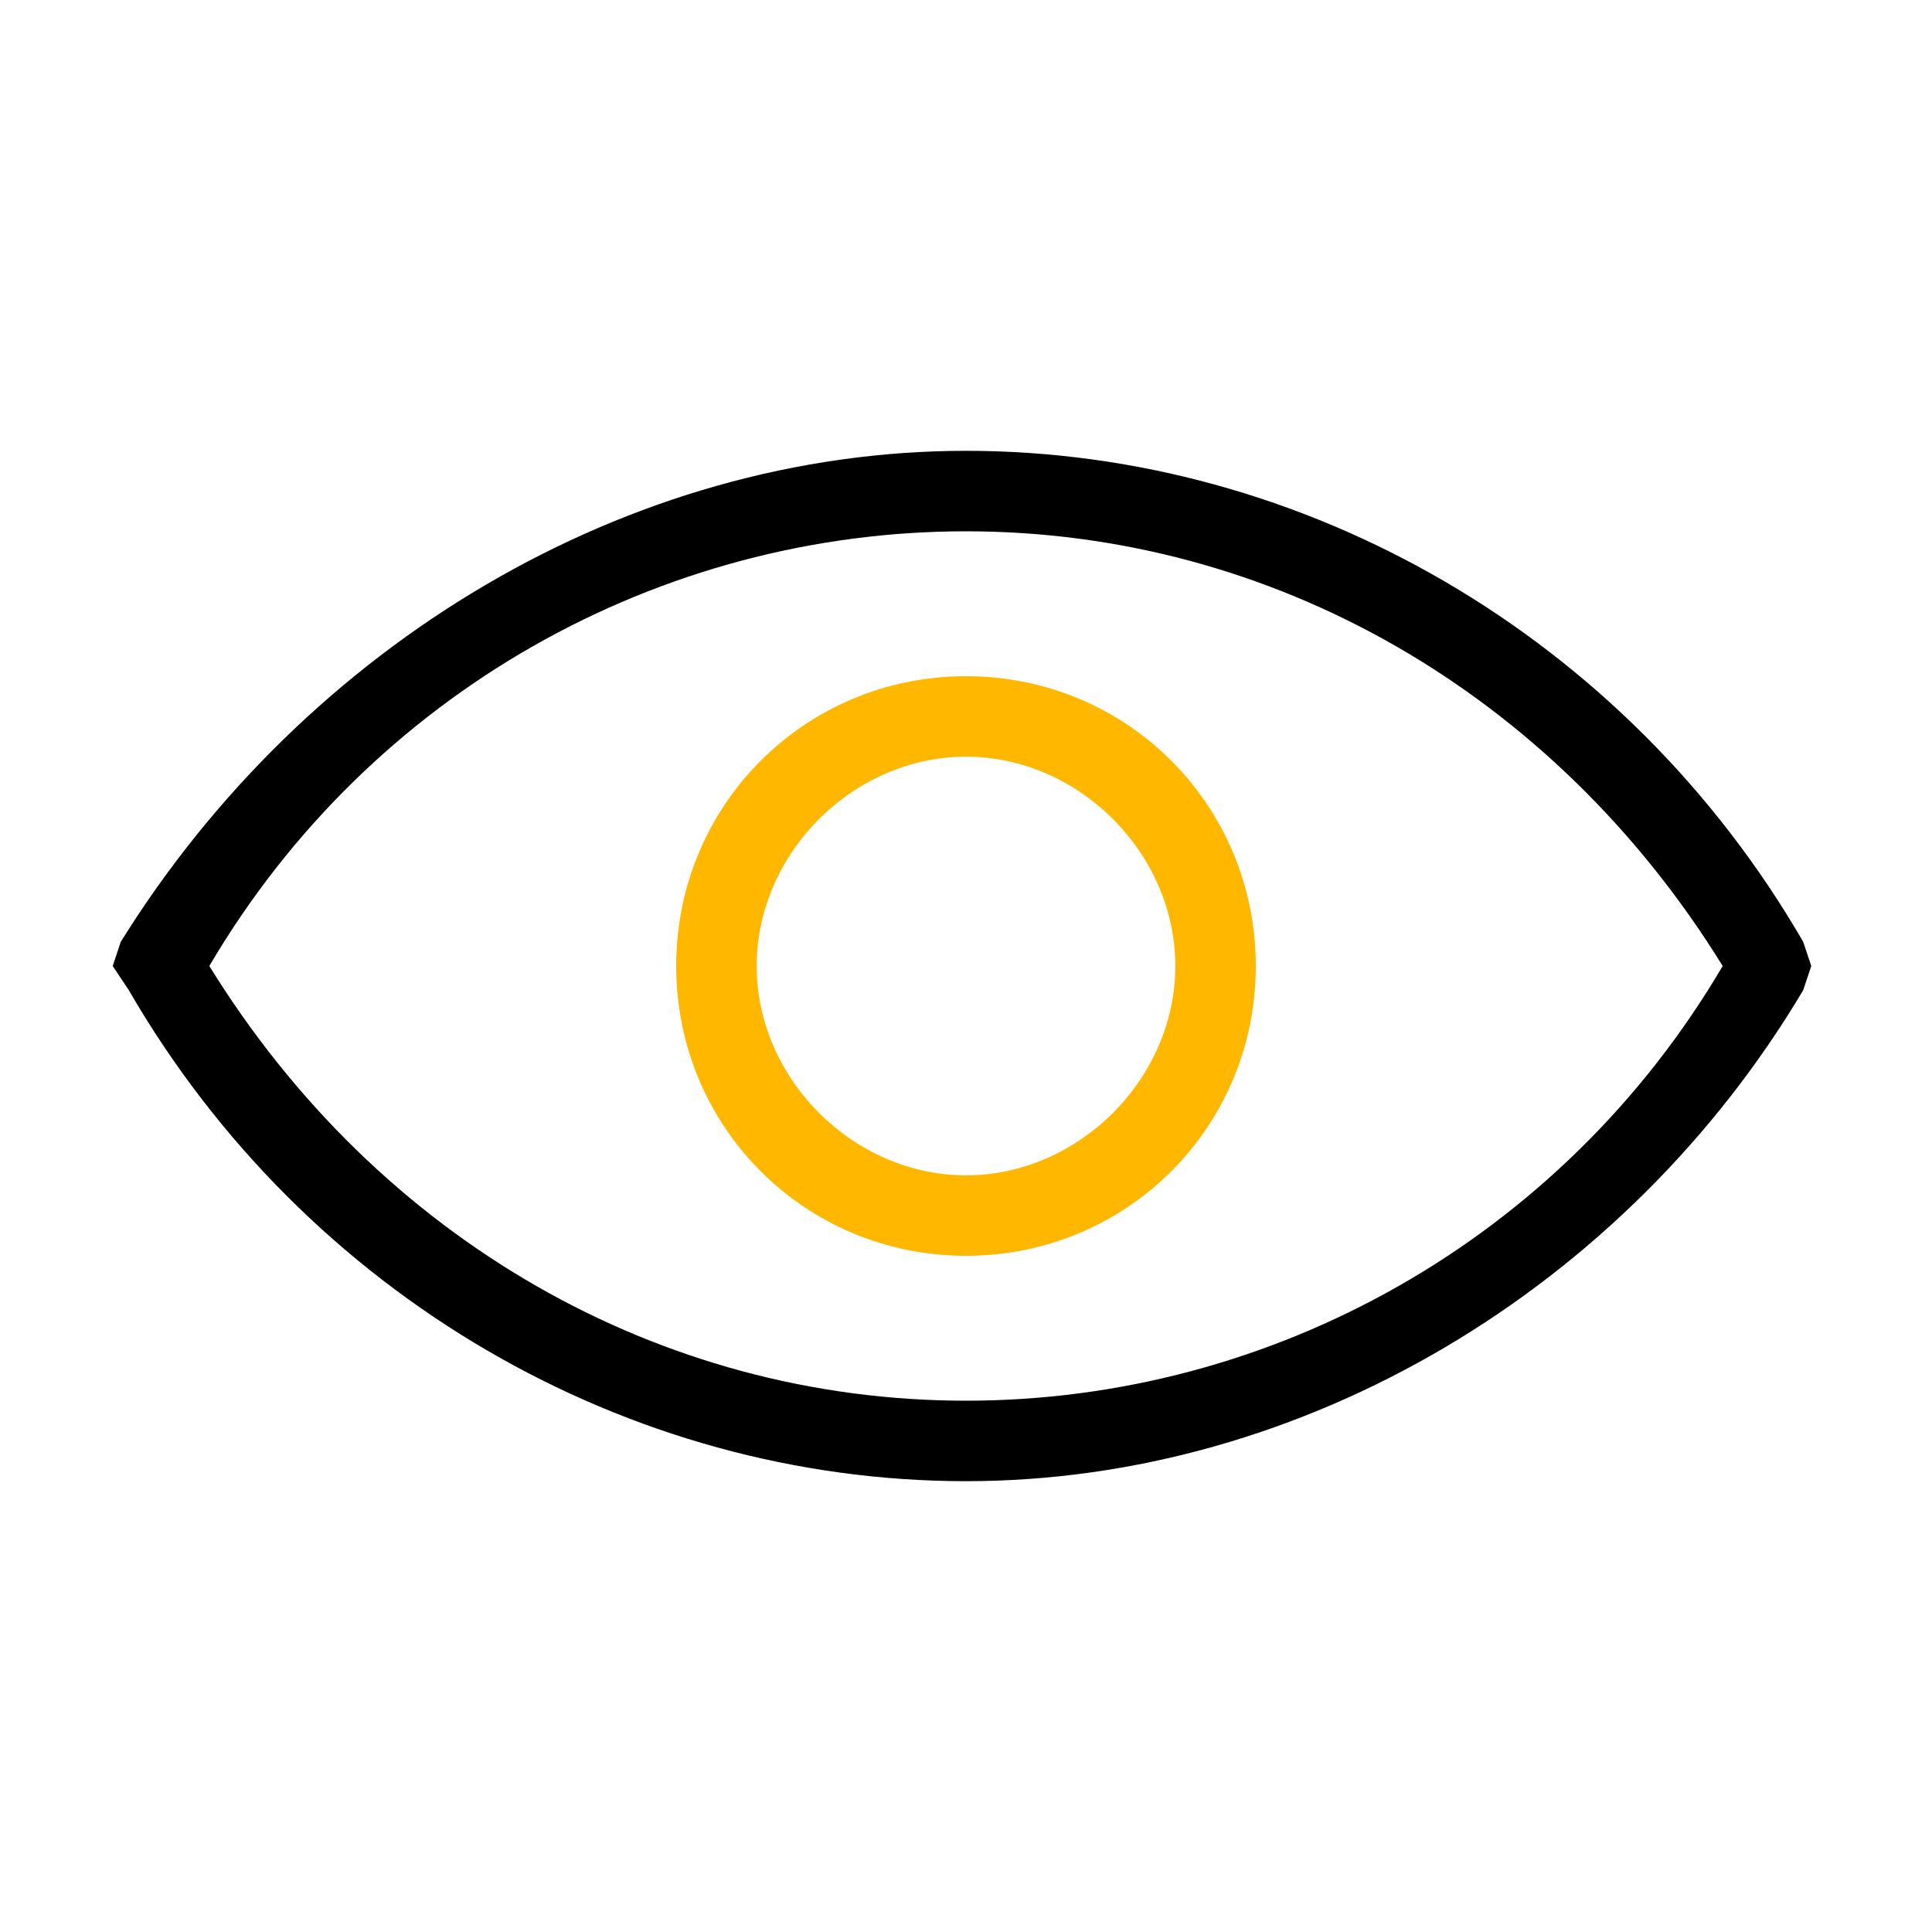
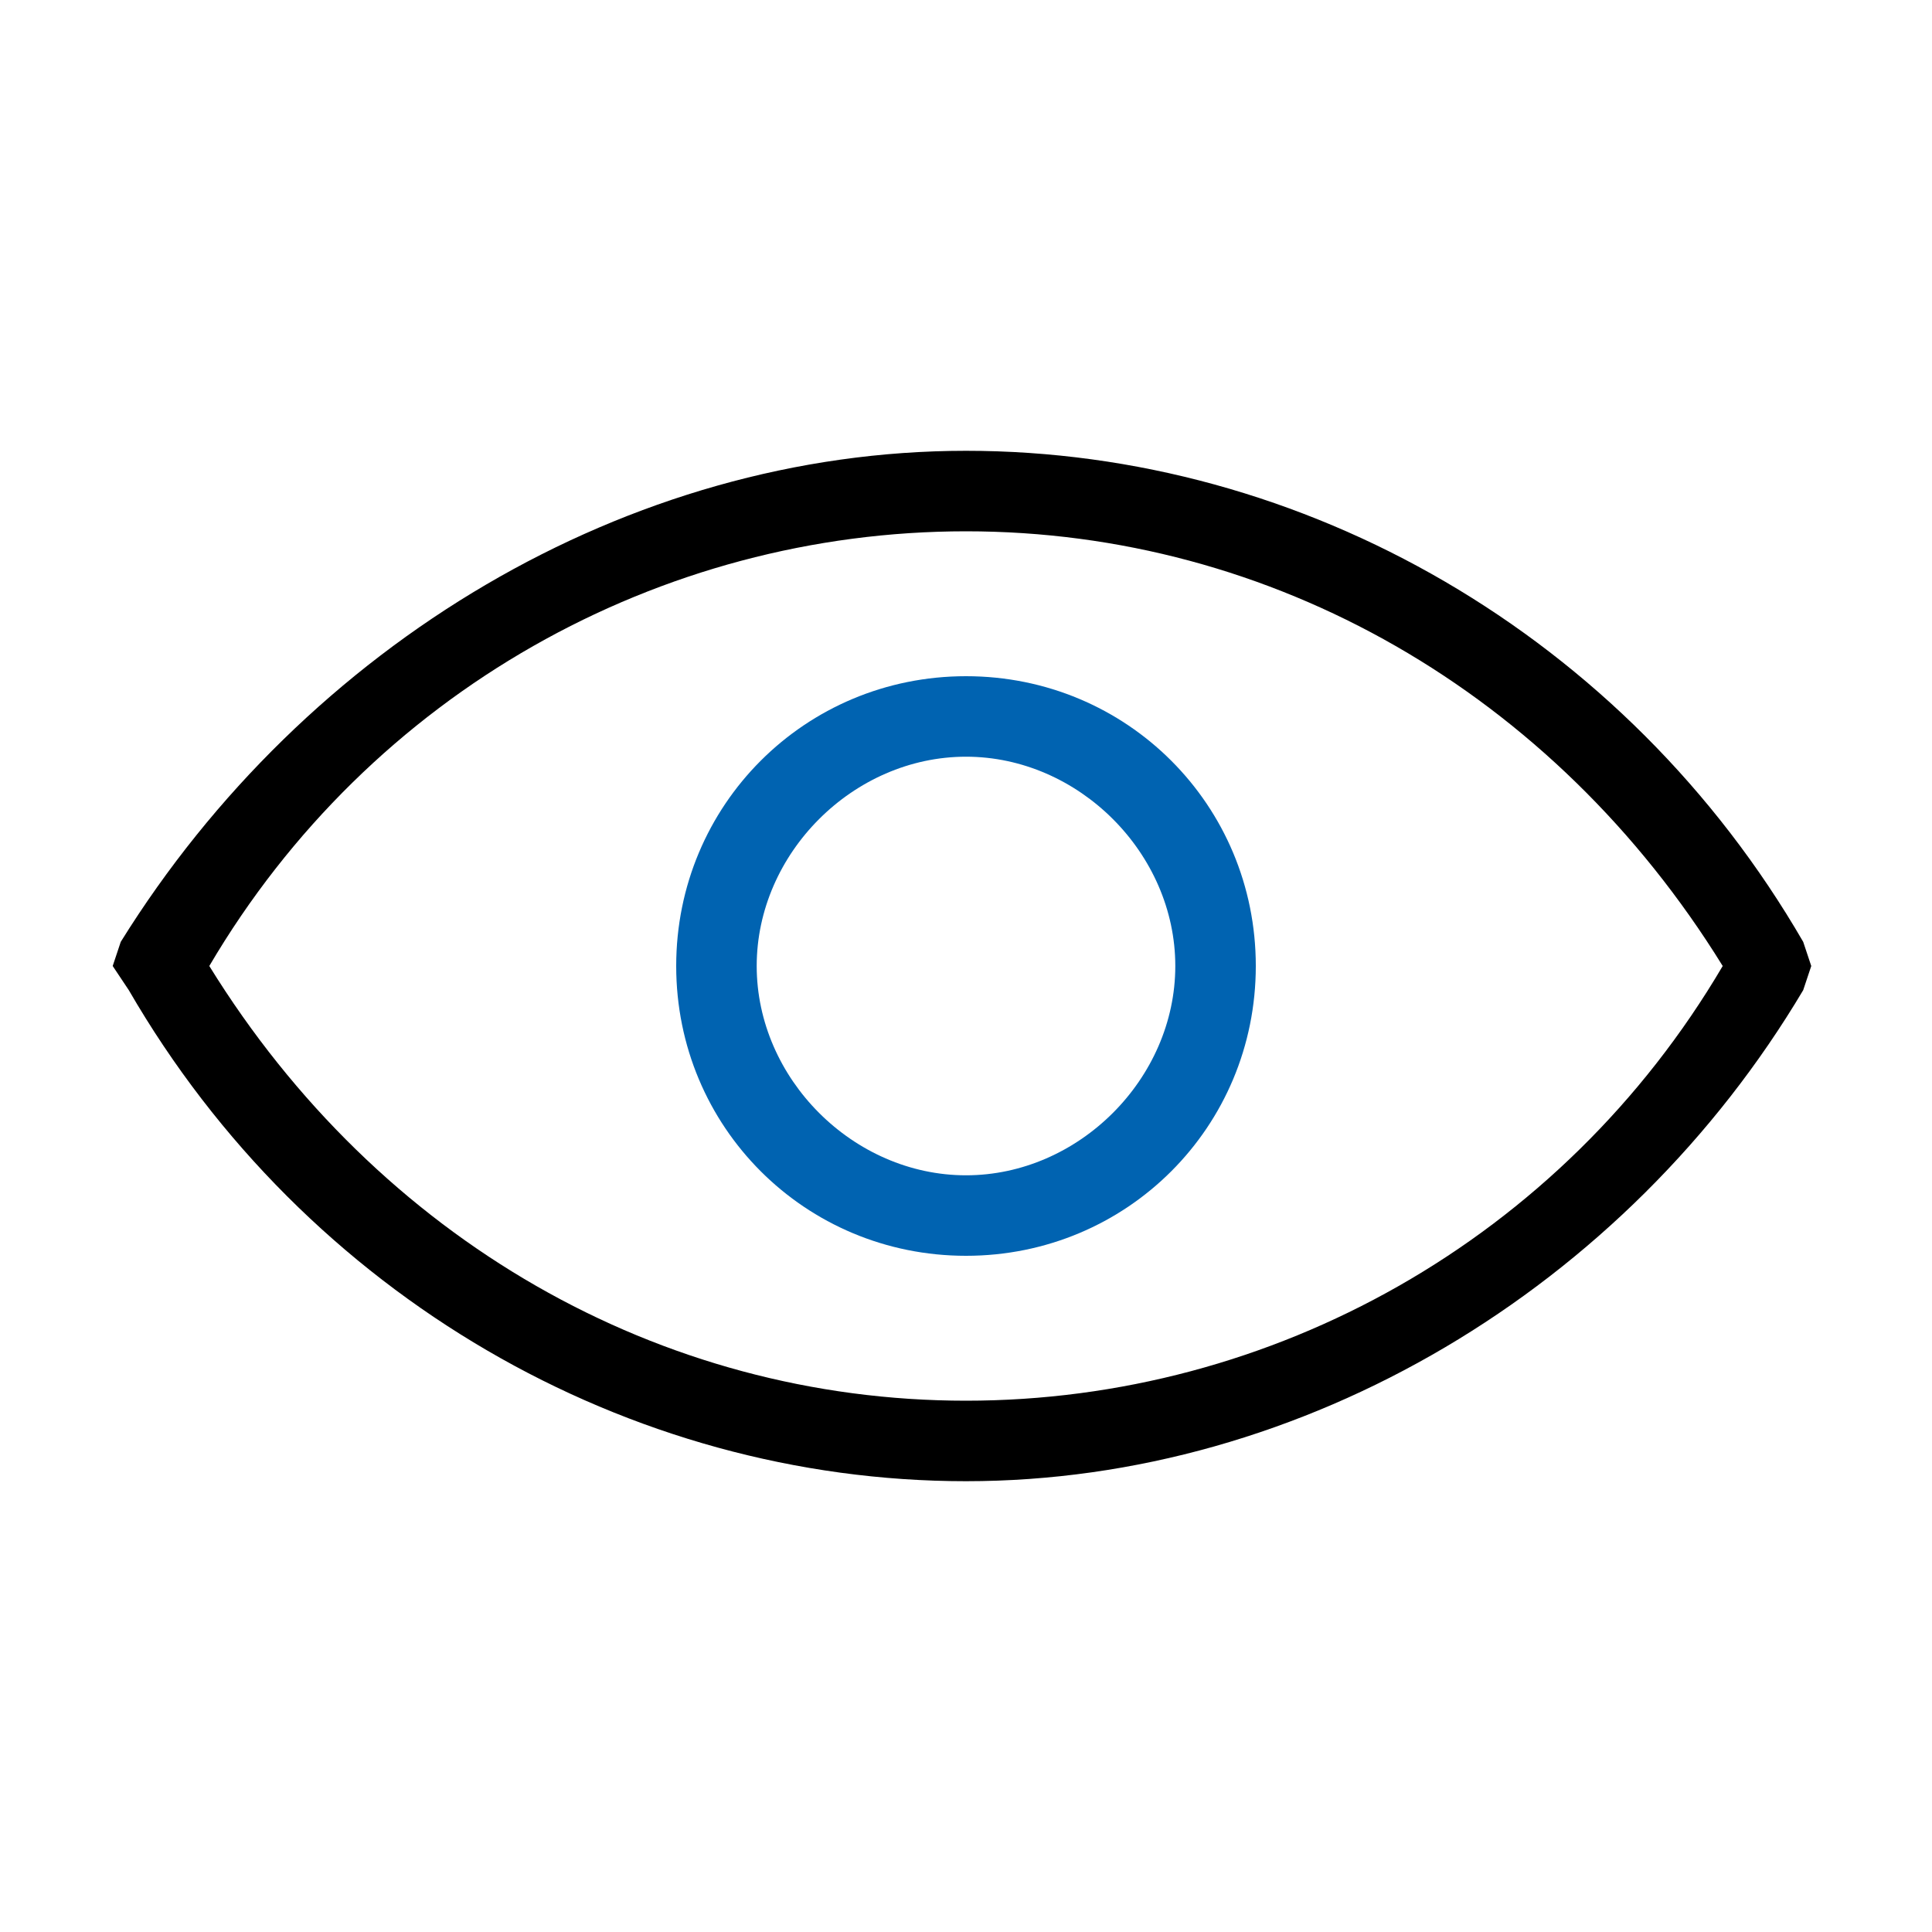
- <svg xmlns="http://www.w3.org/2000/svg" width="32" height="32" viewBox="0 0 32 32" fill="none">
-   <path d="M16 24.533C10.4 24.533 5.067 21.467 2.133 16.4L1.867 16L2 15.6C5.067 10.667 10.4 7.467 16 7.467C21.6 7.467 26.933 10.533 29.867 15.6L30 16L29.867 16.4C26.933 21.333 21.6 24.533 16 24.533ZM3.467 16C6.267 20.533 10.933 23.2 16 23.2C21.067 23.2 25.867 20.533 28.533 16C25.733 11.467 21.067 8.8 16 8.8C10.933 8.8 6.133 11.467 3.467 16Z" fill="#000000">
+ <svg xmlns="http://www.w3.org/2000/svg" width="24" height="24" viewBox="0 0 24 24" fill="none">
+   <path d="M12 18.4C7.8 18.4 3.8 16.1 1.6 12.3L1.4 12L1.5 11.7C3.8 8 7.8 5.6 12 5.6C16.2 5.6 20.2 7.9 22.4 11.7L22.5 12L22.4 12.3C20.2 16 16.2 18.4 12 18.4ZM2.6 12C4.7 15.4 8.2 17.4 12 17.4C15.8 17.4 19.4 15.4 21.4 12C19.3 8.6 15.8 6.6 12 6.6C8.2 6.6 4.6 8.6 2.6 12Z" fill="#000000">
</path>
-   <path d="M16 20.8C13.333 20.8 11.2 18.667 11.2 16C11.2 13.333 13.333 11.2 16 11.2C18.667 11.2 20.8 13.333 20.8 16C20.8 18.667 18.667 20.8 16 20.8ZM16 12.533C14.133 12.533 12.533 14.133 12.533 16C12.533 17.867 14.133 19.467 16 19.467C17.867 19.467 19.467 17.867 19.467 16C19.467 14.133 17.867 12.533 16 12.533Z" fill="#FFB700">
+   <path d="M12 15.6C10 15.6 8.4 14 8.4 12C8.4 10 10 8.4 12 8.4C14 8.4 15.6 10 15.6 12C15.6 14 14 15.6 12 15.6ZM12 9.4C10.6 9.4 9.4 10.6 9.4 12C9.4 13.4 10.6 14.6 12 14.6C13.4 14.6 14.6 13.4 14.6 12C14.6 10.6 13.4 9.4 12 9.4Z" fill="#0063B1">
</path>
</svg>
